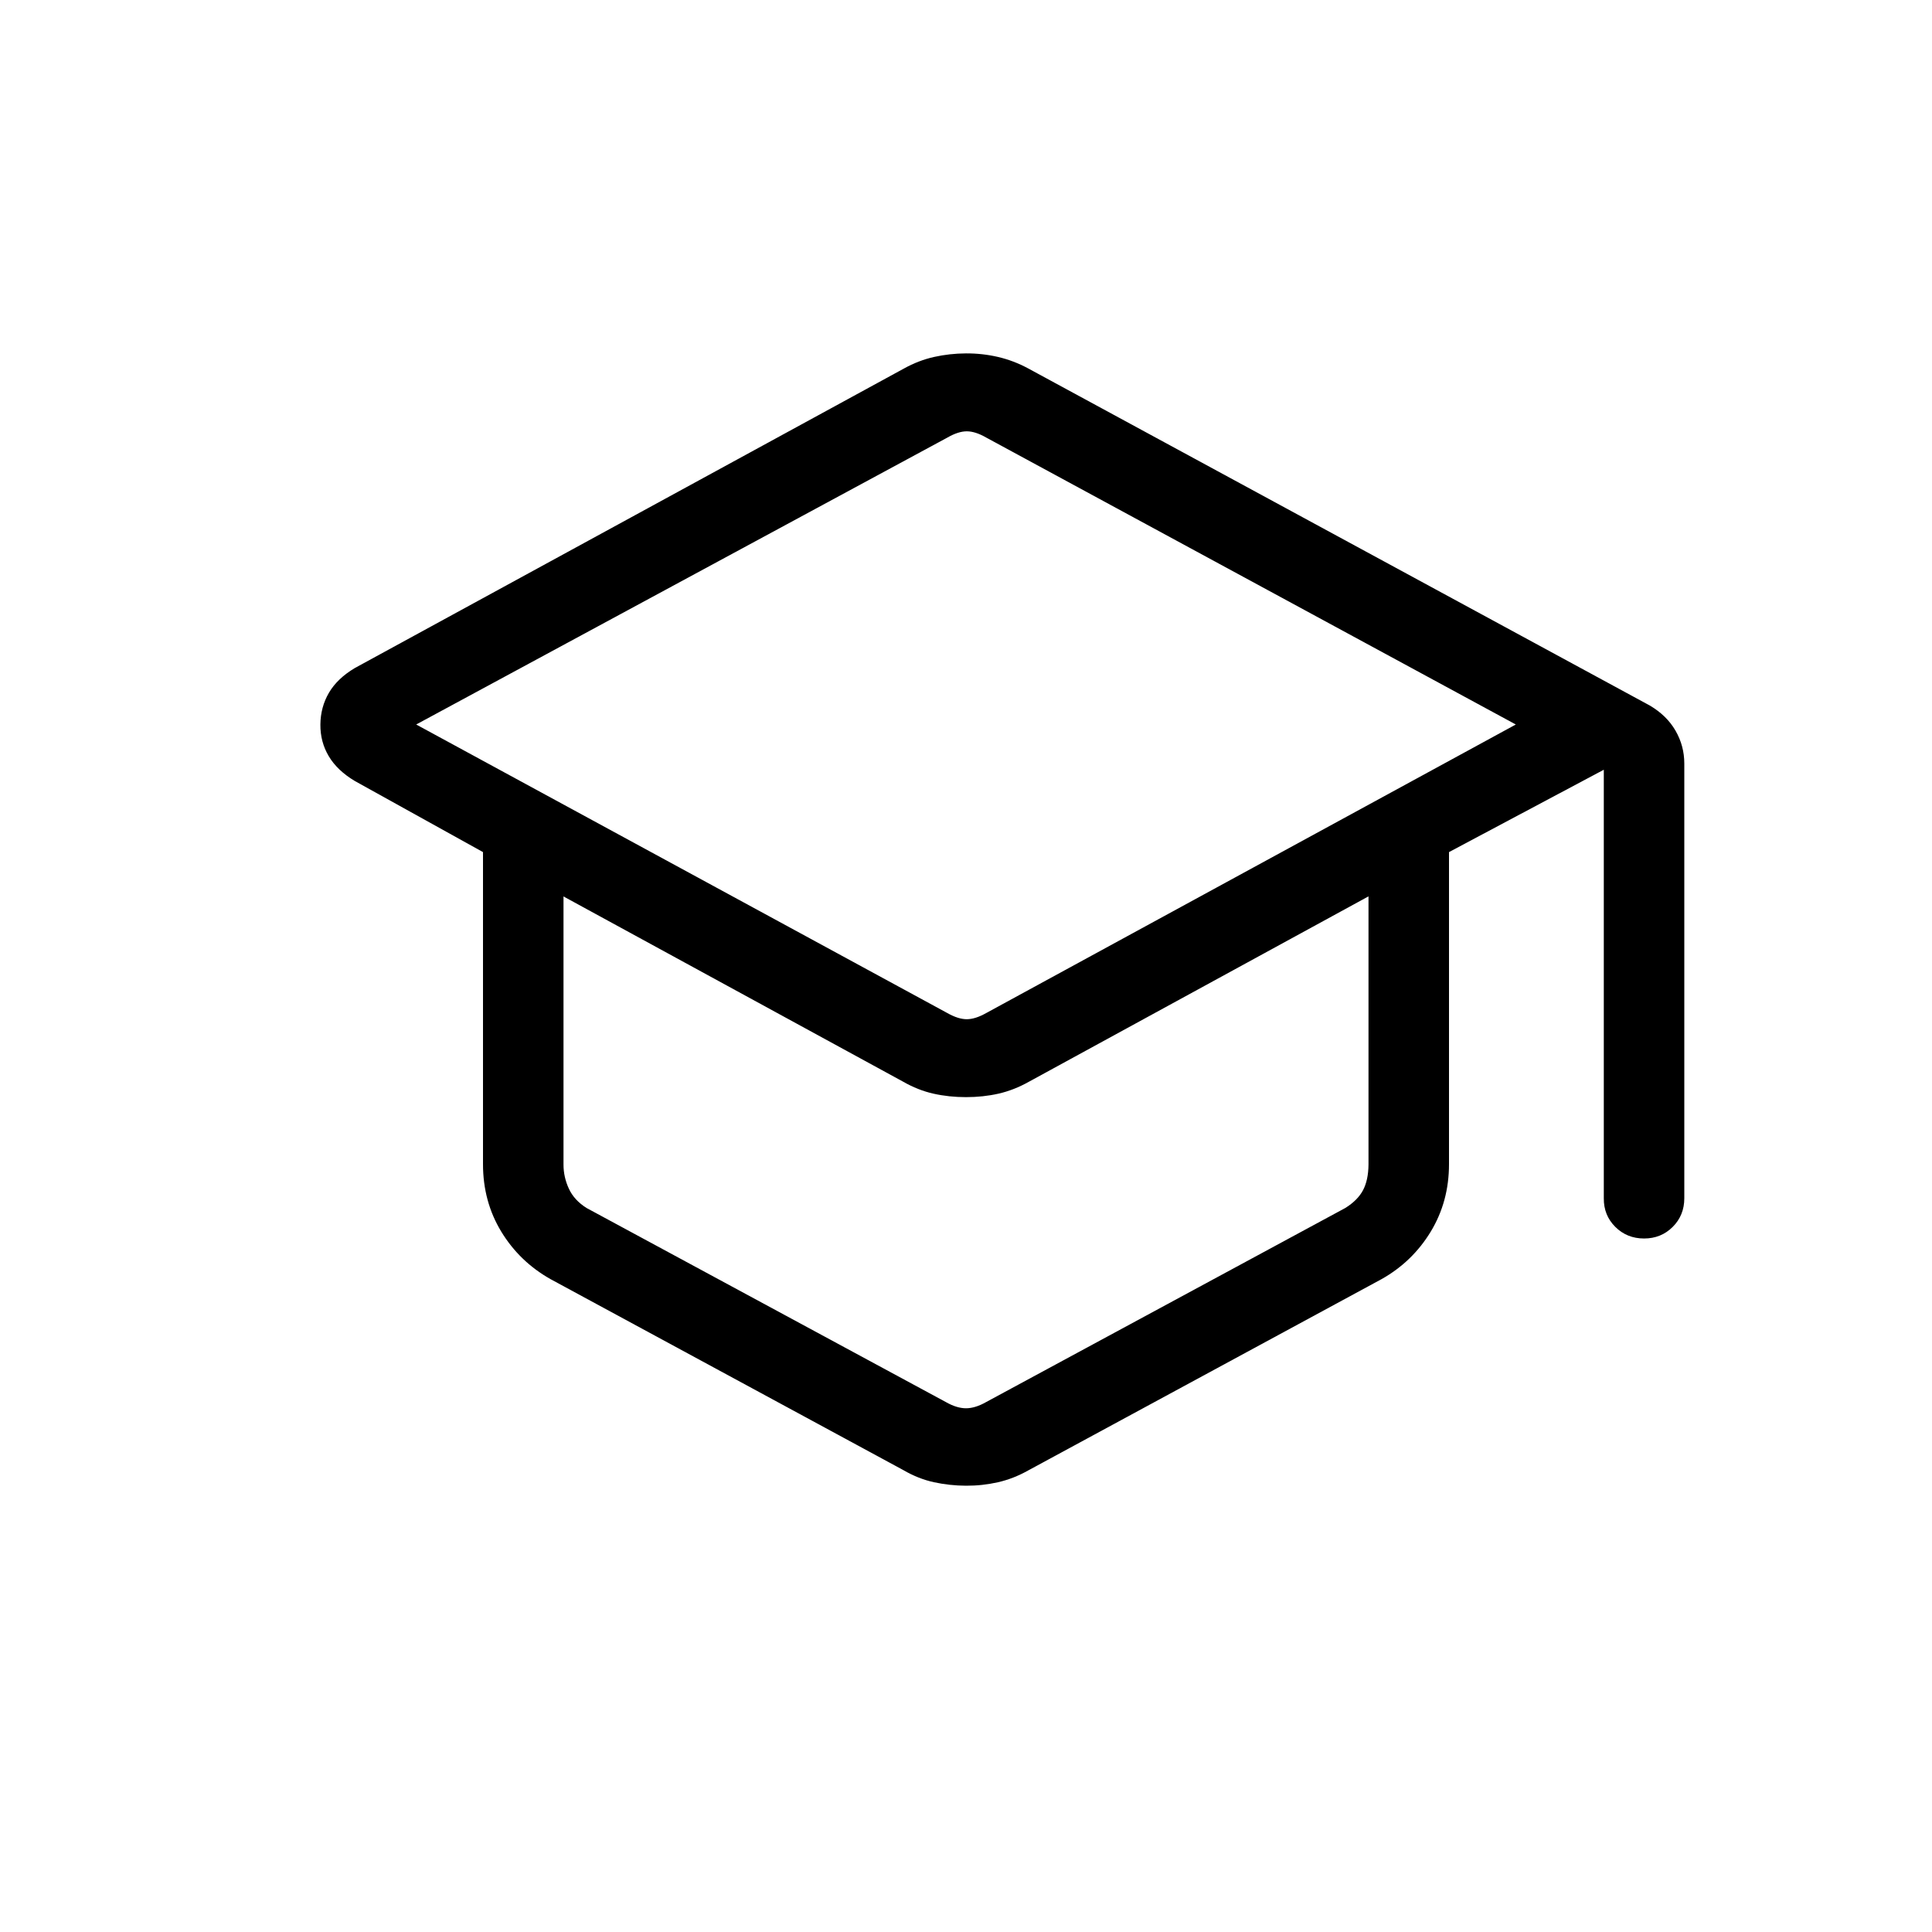
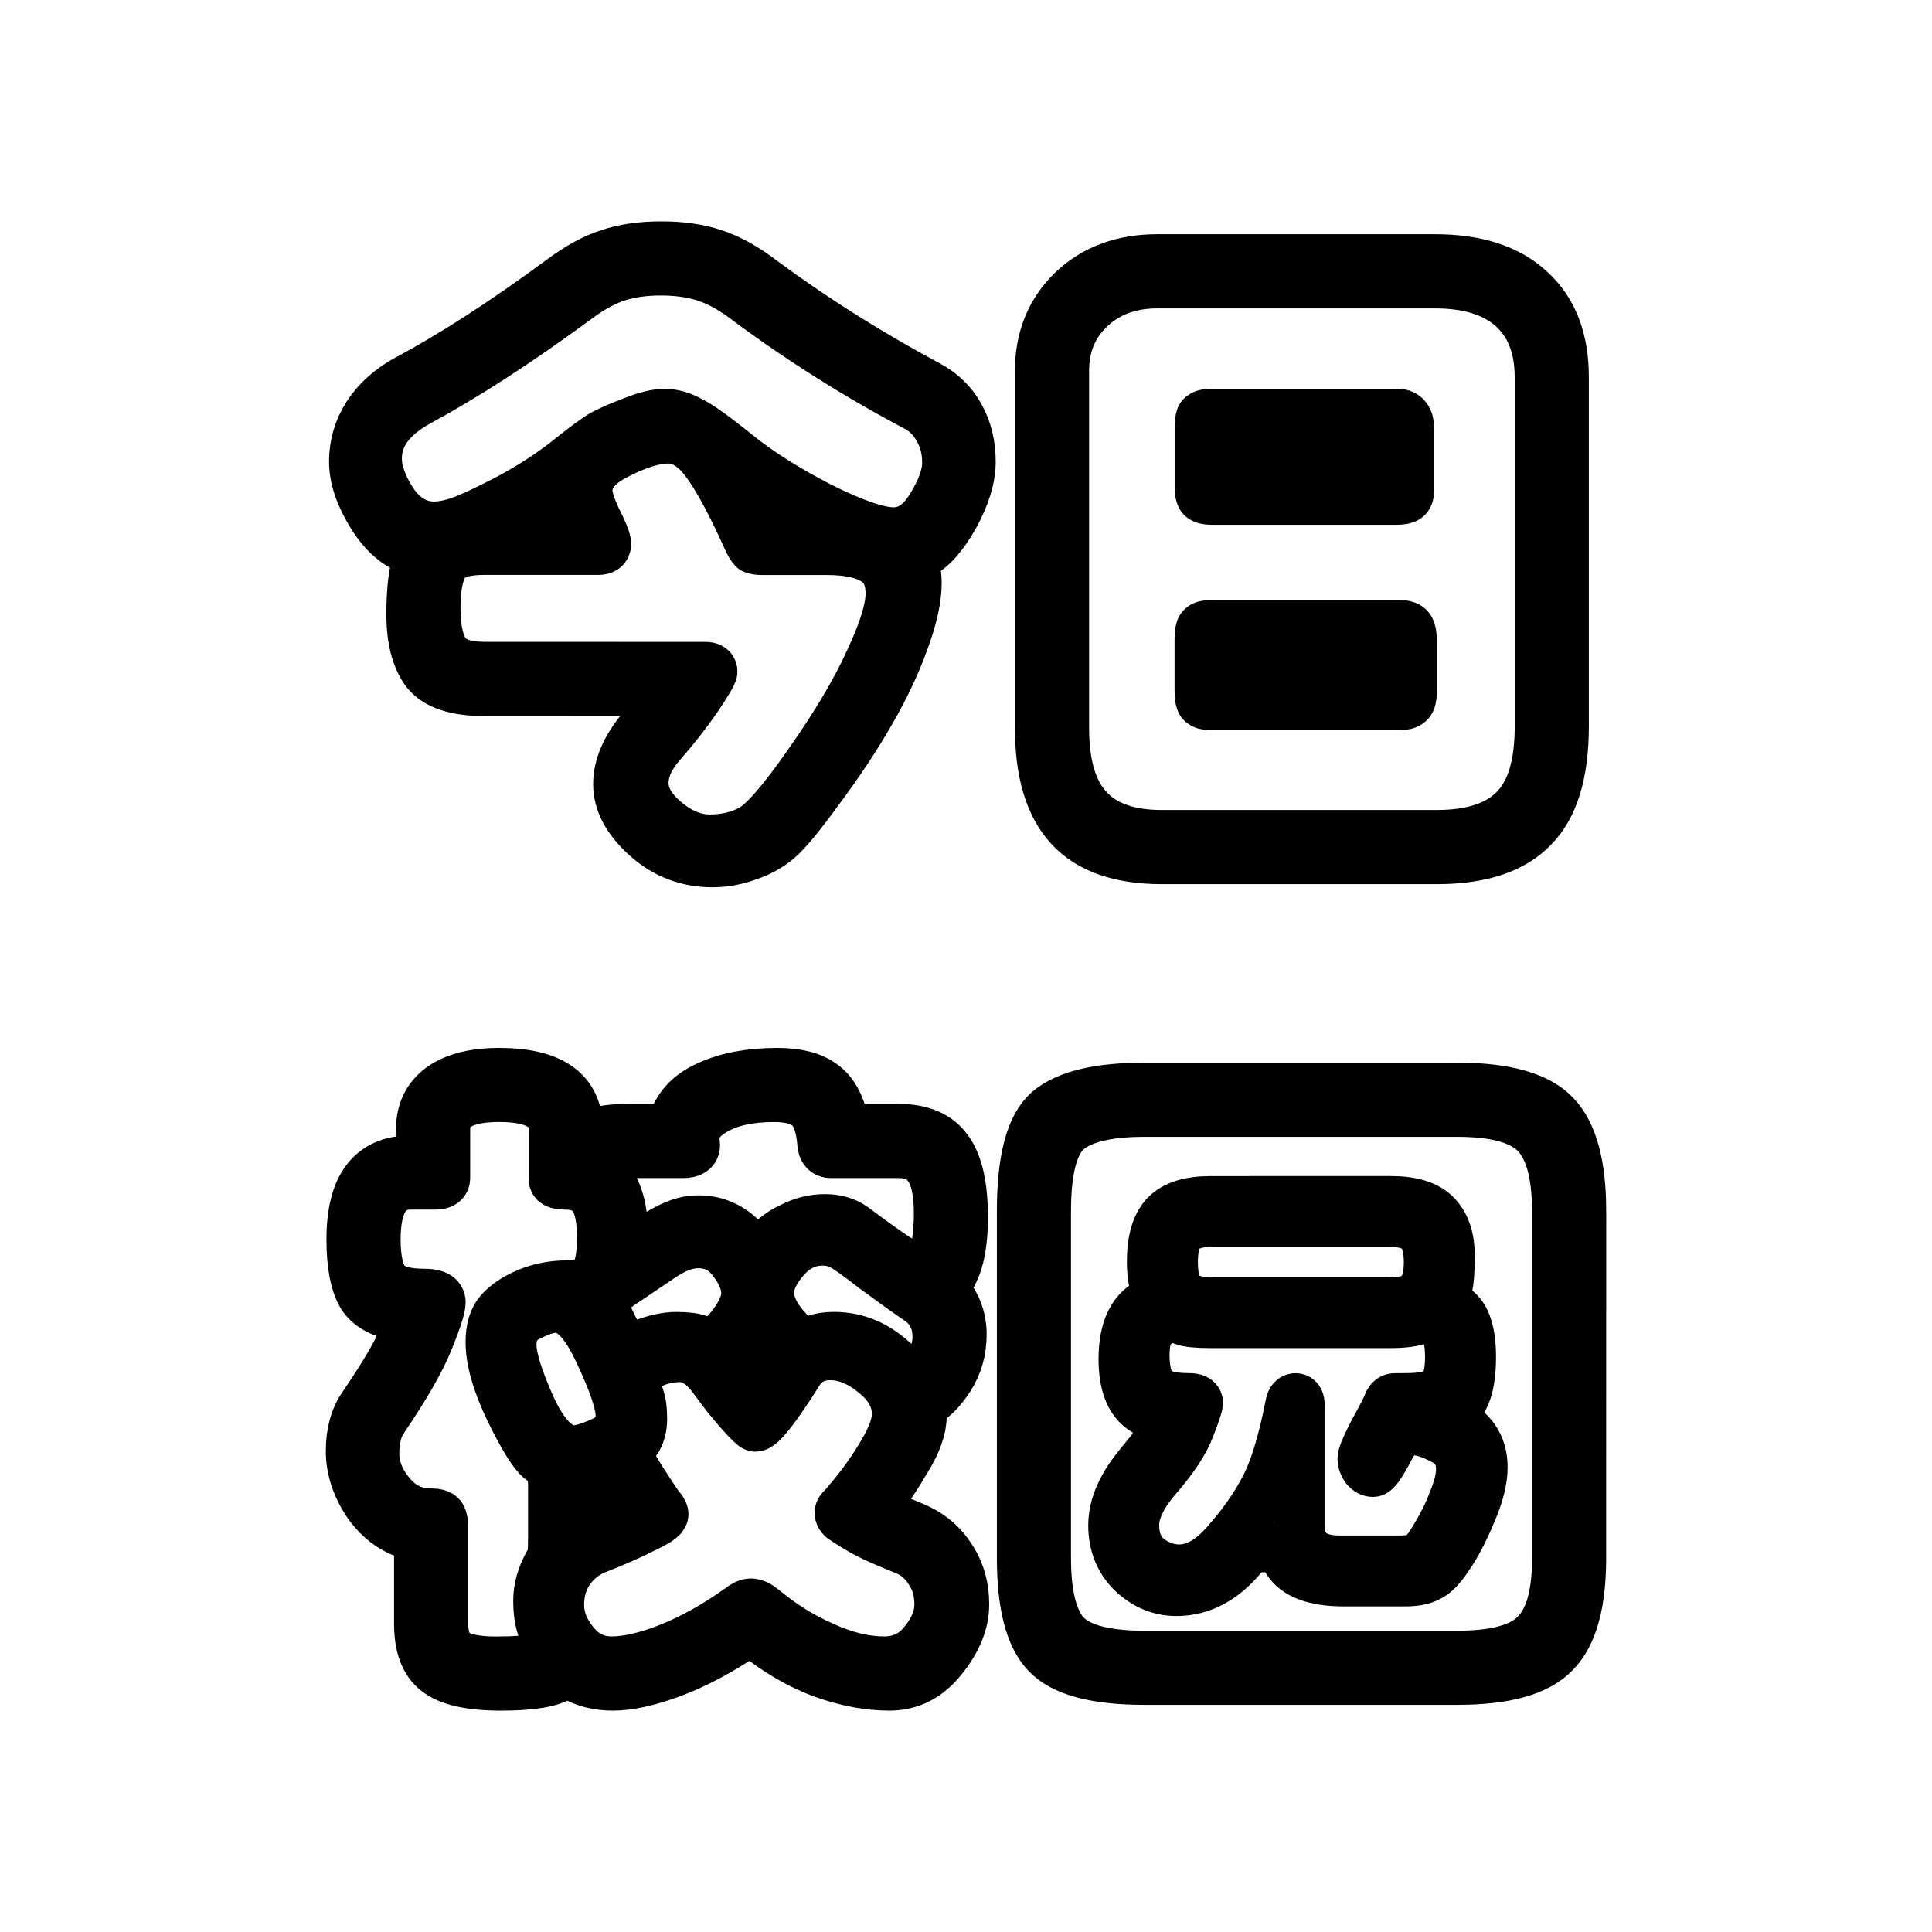
- <svg xmlns="http://www.w3.org/2000/svg" width="192" height="192" viewBox="0 0 24 24">
-   <rect width="24" height="24" fill="none" />
-   <path fill="currentColor" d="M6.839 15.89q-.385-.217-.612-.59Q6 14.926 6 14.462v-3.877l-1.592-.883q-.218-.13-.324-.308T3.98 9t.106-.394t.323-.308l6.82-3.72q.182-.101.375-.144T12 4.39t.397.044t.376.143l7.721 4.187q.212.125.32.313q.109.189.109.408v5.4q0 .212-.144.356t-.356.144t-.357-.144t-.143-.356V9.562L18 10.585v3.877q0 .464-.227.838t-.611.59l-4.385 2.374q-.186.105-.38.149t-.397.043t-.397-.043t-.38-.15zm4.93-3.305q.135.076.24.076q.106 0 .241-.076L18.83 9l-6.58-3.565q-.134-.077-.24-.077t-.24.077L5.17 9zm-.019 4.832q.135.077.25.077t.25-.077l4.462-2.411q.154-.096.22-.221t.068-.318v-3.332l-4.217 2.302q-.187.105-.38.149q-.191.043-.403.043t-.404-.043t-.379-.15L7 11.136v3.332q0 .154.067.299q.067.144.221.24zM12 14.36" />
+ <svg xmlns="http://www.w3.org/2000/svg" width="192" height="192" viewBox="0 0 50.8 50.8" version="1.1" id="svg1">
+   <defs id="defs1" />
+   <g id="layer1">
+     <text xml:space="preserve" style="font-size:16.933px;font-family:'Ubuntu Mono';-inkscape-font-specification:'Ubuntu Mono';text-align:start;writing-mode:lr-tb;direction:ltr;text-anchor:start;fill:#000000;stroke:#000000;stroke-width:1.323;stroke-linecap:round;stroke-linejoin:round" x="9.048" y="15.524" id="text1">
+       <tspan id="tspan1" style="stroke-width:1.323" x="9.048" y="15.524" />
+     </text>
+     <path style="font-size:16.933px;font-family:STCaiyun;-inkscape-font-specification:'STCaiyun, Normal';white-space:pre;inline-size:47.886;stroke:#000000;stroke-width:1.323;stroke-linecap:round;stroke-linejoin:round" d="m 11.503,11.994 q -1.118,0 -1.524,-0.508 -0.389,-0.525 -0.389,-1.507 0,-0.999 0.186,-1.473 0.017,-0.068 0.017,-0.119 0,-0.051 -0.135,-0.085 Q 9.031,8.133 8.557,7.371 8.083,6.609 8.083,5.965 q 0,-0.66 0.356,-1.219 Q 8.811,4.171 9.505,3.798 11.283,2.85 13.535,1.19 q 0.66,-0.491 1.236,-0.677 0.593,-0.203 1.389,-0.203 0.796,0 1.389,0.203 0.61,0.203 1.27,0.711 2.015,1.49 4.352,2.743 0.542,0.288 0.83,0.813 0.288,0.525 0.288,1.185 0,0.643 -0.44,1.439 -0.44,0.779 -0.897,0.999 -0.169,0.085 -0.169,0.152 0,0.051 0.034,0.203 0.051,0.135 0.051,0.406 0,0.61 -0.339,1.524 -0.322,0.897 -0.881,1.863 -0.542,0.948 -1.321,1.998 -0.762,1.05 -1.101,1.338 -0.339,0.288 -0.796,0.44 -0.457,0.169 -0.931,0.169 -0.999,0 -1.744,-0.677 -0.728,-0.66 -0.728,-1.372 0,-0.711 0.643,-1.473 0.203,-0.22 0.44,-0.559 0.254,-0.339 0.254,-0.373 0,-0.051 -0.119,-0.051 z M 22.273,7.828 q 0.576,0 0.982,-0.66 0.423,-0.677 0.423,-1.168 0,-0.508 -0.22,-0.881 Q 23.255,4.729 22.883,4.526 20.546,3.29 18.446,1.732 17.853,1.275 17.328,1.106 16.82,0.936 16.143,0.936 q -0.66,0 -1.168,0.169 -0.508,0.169 -1.067,0.593 -2.286,1.676 -4.098,2.659 -1.135,0.61 -1.135,1.524 0,0.525 0.423,1.168 0.44,0.627 1.084,0.627 0.305,0 0.694,-0.135 Q 11.266,7.405 12.113,6.965 12.977,6.507 13.671,5.965 14.365,5.407 14.636,5.254 14.924,5.102 15.415,4.916 q 0.508,-0.203 0.83,-0.203 0.322,0 0.66,0.186 0.356,0.169 1.236,0.881 0.881,0.711 2.201,1.389 1.321,0.66 1.93,0.66 z M 17.312,11.367 q 0.186,0 0.186,0.119 0,0.085 -0.423,0.711 -0.423,0.61 -0.931,1.185 -0.457,0.525 -0.457,1.033 0,0.525 0.559,0.999 0.576,0.491 1.185,0.491 0.61,0 1.084,-0.254 0.474,-0.237 1.524,-1.744 1.05,-1.49 1.592,-2.675 0.559,-1.185 0.559,-1.795 0,-0.627 -0.423,-0.881 -0.406,-0.271 -1.287,-0.271 H 18.802 q -0.152,0 -0.22,-0.034 -0.051,-0.051 -0.119,-0.186 -0.66,-1.473 -1.118,-2.083 -0.457,-0.627 -0.999,-0.627 -0.542,0 -1.338,0.406 -0.796,0.389 -0.796,0.965 0,0.254 0.237,0.762 0.254,0.491 0.254,0.643 0,0.152 -0.203,0.152 h -2.997 q -0.813,0 -1.05,0.356 -0.237,0.356 -0.237,1.185 0,0.813 0.271,1.185 0.271,0.356 1.016,0.356 z M 13.756,7.71 q 0.119,0 0.119,-0.051 0,-0.051 -0.085,-0.203 -0.068,-0.152 -0.135,-0.406 -0.068,-0.271 -0.119,-0.271 -0.034,0 -0.051,0.017 -0.728,0.491 -1.422,0.83 -0.051,0.017 -0.051,0.051 0,0.034 0.068,0.034 z m 6.215,0 q 0.085,0 0.085,-0.017 0,-0.034 -0.068,-0.068 -0.44,-0.186 -1.355,-0.779 -0.051,-0.034 -0.085,-0.034 -0.017,0 -0.017,0.034 0,0.017 0.135,0.288 0.135,0.271 0.203,0.423 0.068,0.152 0.237,0.152 z m 19.914,5.215 q 0,1.846 -0.813,2.659 -0.796,0.83 -2.523,0.83 h -7.231 q -1.643,0 -2.421,-0.847 -0.779,-0.847 -0.779,-2.591 V 3.578 q 0,-1.27 0.847,-2.1 0.864,-0.83 2.235,-0.83 h 7.298 q 1.643,0 2.506,0.813 0.881,0.796 0.881,2.286 z m -0.627,0 V 3.747 q 0,-1.185 -0.711,-1.829 -0.711,-0.643 -2.049,-0.643 h -7.298 q -1.084,0 -1.778,0.66 -0.677,0.643 -0.677,1.643 v 9.398 q 0,1.439 0.627,2.117 0.627,0.694 1.947,0.694 h 7.231 q 1.389,0 2.049,-0.677 0.66,-0.66 0.66,-2.184 z m -3.437,-6.231 q 0,0.169 -0.068,0.22 -0.068,0.051 -0.271,0.051 h -4.86 q -0.186,0 -0.254,-0.068 -0.051,-0.068 -0.051,-0.271 V 5.102 q 0,-0.22 0.034,-0.305 0.051,-0.085 0.271,-0.085 h 4.894 q 0.305,0 0.305,0.406 z M 35.244,6.203 V 5.424 q 0,-0.135 -0.119,-0.135 h -4.098 q -0.135,0 -0.135,0.102 v 0.864 q 0,0.135 0.186,0.135 h 3.996 q 0.169,0 0.169,-0.186 z m 0.643,5.842 q 0,0.186 -0.068,0.254 -0.068,0.068 -0.271,0.068 h -4.928 q -0.186,0 -0.254,-0.068 -0.051,-0.068 -0.051,-0.305 v -1.355 q 0,-0.254 0.051,-0.305 0.051,-0.068 0.254,-0.068 h 4.945 q 0.22,0 0.271,0.102 0.051,0.085 0.051,0.288 z M 35.312,11.553 V 11.062 q 0,-0.22 -0.203,-0.22 h -3.844 q -0.373,0 -0.373,0.288 v 0.423 q 0,0.152 0.068,0.203 0.068,0.034 0.22,0.034 h 3.912 q 0.22,0 0.22,-0.237 z M 22.392,23.515 q 0.897,0 1.287,0.542 0.406,0.542 0.406,1.778 0,1.236 -0.44,1.727 -0.068,0.068 -0.068,0.135 0,0.051 0.068,0.119 0.406,0.474 0.406,1.101 0,0.627 -0.322,1.135 -0.322,0.491 -0.61,0.627 -0.068,0.017 -0.102,0.085 -0.034,0.068 -0.034,0.152 0.017,0.068 0.017,0.152 0,0.474 -0.406,1.135 -0.389,0.66 -0.762,1.151 -0.051,0.068 -0.051,0.135 0,0.051 0.169,0.135 0.169,0.085 0.796,0.339 0.643,0.254 0.999,0.796 0.373,0.542 0.373,1.253 0,0.711 -0.576,1.422 -0.559,0.711 -1.389,0.711 -0.813,0 -1.727,-0.322 -0.897,-0.322 -1.812,-1.05 -0.051,-0.034 -0.119,-0.034 -0.068,0 -0.119,0.034 -1.033,0.694 -1.947,1.033 -0.914,0.339 -1.541,0.339 -0.627,0 -1.084,-0.288 -0.068,-0.034 -0.135,-0.034 -0.068,0 -0.135,0.051 -0.373,0.271 -1.592,0.271 -1.202,0 -1.676,-0.373 -0.474,-0.356 -0.474,-1.253 v -2.066 q 0,-0.203 -0.152,-0.254 -0.711,-0.169 -1.185,-0.83 -0.457,-0.677 -0.457,-1.389 0,-0.728 0.339,-1.202 0.745,-1.101 0.965,-1.609 0.237,-0.508 0.237,-0.61 0,-0.102 -0.135,-0.119 Q 8.608,28.358 8.303,27.901 8.015,27.427 8.015,26.411 q 0,-2.066 1.558,-2.066 h 0.152 q 0.119,0 0.119,-0.135 v -0.694 q 0,-0.694 0.525,-1.084 0.542,-0.389 1.524,-0.389 2.066,0 2.066,1.473 v 0.135 q 0,0.085 0.051,0.085 0.051,0 0.119,-0.034 0.457,-0.186 1.135,-0.186 h 0.965 q 0.186,0 0.237,-0.152 0.203,-0.66 0.931,-0.982 0.745,-0.339 1.812,-0.339 0.779,0 1.185,0.305 0.406,0.288 0.559,0.999 0.034,0.169 0.305,0.169 z m -9.076,9.347 q 0,-0.44 -0.322,-0.66 -0.271,-0.203 -0.796,-1.27 -0.525,-1.084 -0.525,-1.812 0,-0.525 0.237,-0.796 0.254,-0.288 0.728,-0.491 0.491,-0.203 1.033,-0.203 0.542,0 0.728,-0.254 0.203,-0.271 0.203,-0.999 0,-0.745 -0.22,-1.067 -0.22,-0.339 -0.762,-0.339 -0.288,0 -0.288,-0.135 v -1.321 q 0,-0.847 -1.439,-0.847 -1.422,0 -1.422,0.847 v 1.287 q 0,0.169 -0.254,0.169 H 9.573 q -0.931,0 -0.931,1.439 0,0.796 0.254,1.118 0.254,0.322 1.033,0.322 0.423,0 0.423,0.22 0,0.203 -0.322,0.999 -0.322,0.796 -1.185,2.066 -0.237,0.339 -0.237,0.914 0,0.559 0.423,1.067 0.423,0.508 1.05,0.508 0.237,0 0.288,0.085 0.051,0.085 0.051,0.288 v 2.523 q 0,0.559 0.305,0.779 0.322,0.22 1.084,0.22 0.762,0 1.05,-0.085 0.305,-0.085 0.305,-0.271 0,-0.186 -0.119,-0.491 -0.119,-0.288 -0.119,-0.762 0,-0.474 0.271,-0.965 0.085,-0.135 0.102,-0.254 0.017,-0.119 0.017,-0.457 z M 15.263,24.142 q -0.83,0 -0.83,0.305 0,0.152 0.22,0.305 0.22,0.152 0.356,0.559 0.135,0.389 0.135,0.914 0,0.508 0.152,0.508 0.051,0 0.508,-0.288 0.474,-0.305 0.745,-0.406 0.271,-0.119 0.593,-0.119 0.745,0 1.27,0.627 0.203,0.237 0.288,0.237 0.102,0 0.305,-0.254 0.203,-0.254 0.61,-0.44 0.406,-0.203 0.847,-0.203 0.44,0 0.745,0.22 0.728,0.542 1.135,0.813 0.423,0.254 0.576,0.254 0.542,0 0.542,-1.456 0,-0.813 -0.254,-1.185 Q 22.95,24.142 22.392,24.142 h -1.778 q -0.203,0 -0.22,-0.254 -0.051,-0.677 -0.339,-0.948 -0.288,-0.271 -0.931,-0.271 -0.948,0 -1.524,0.322 -0.576,0.305 -0.576,0.779 l 0.017,0.169 q 0,0.203 -0.305,0.203 z m 7.535,5.893 q 0.203,0 0.406,-0.339 0.22,-0.339 0.22,-0.711 0,-0.66 -0.525,-0.999 -0.423,-0.288 -1.135,-0.813 -0.694,-0.542 -0.897,-0.627 -0.203,-0.102 -0.474,-0.102 -0.576,0 -0.999,0.491 -0.406,0.474 -0.406,0.881 0,0.406 0.356,0.847 0.373,0.44 0.525,0.44 0.169,0 0.356,-0.051 0.203,-0.068 0.474,-0.068 0.999,0 1.761,0.847 0.169,0.203 0.339,0.203 z m -4.403,-2.201 q 0,-0.406 -0.356,-0.864 -0.339,-0.457 -0.914,-0.457 -0.423,0 -0.914,0.322 l -1.033,0.694 q -0.542,0.356 -0.542,0.559 0,0.152 0.254,0.66 0.271,0.508 0.491,0.508 0.085,0 0.254,-0.068 0.525,-0.203 0.914,-0.203 0.389,0 0.576,0.068 0.203,0.068 0.322,0.068 0.254,0 0.593,-0.457 0.356,-0.474 0.356,-0.83 z m -3.302,3.217 q 0,-0.474 -0.559,-1.659 -0.542,-1.185 -1.135,-1.185 -0.288,0 -0.745,0.237 -0.44,0.22 -0.44,0.745 0,0.508 0.508,1.643 0.525,1.135 1.135,1.135 0.254,0 0.745,-0.22 0.491,-0.22 0.491,-0.694 z m 4.199,-1.558 q 0,-0.068 -0.034,-0.102 -0.271,-0.271 -0.474,-0.542 -0.034,-0.051 -0.085,-0.051 -0.051,0 -0.135,0.102 -0.423,0.508 -0.525,0.593 -0.085,0.068 -0.085,0.135 0,0.051 0.152,0.288 0.169,0.22 0.305,0.389 0.152,0.169 0.203,0.169 0.068,0 0.102,-0.034 0.034,-0.051 0.237,-0.356 l 0.271,-0.423 q 0.068,-0.085 0.068,-0.169 z m 2.709,8.026 q 0.677,0 1.067,-0.508 0.406,-0.491 0.406,-0.999 0,-0.508 -0.254,-0.881 -0.237,-0.389 -0.66,-0.559 -0.779,-0.305 -1.185,-0.542 -0.389,-0.237 -0.457,-0.288 -0.068,-0.068 -0.068,-0.135 0,-0.068 0.068,-0.119 0.576,-0.643 0.999,-1.338 0.44,-0.711 0.44,-1.135 0,-0.61 -0.593,-1.084 -0.576,-0.474 -1.168,-0.474 -0.576,0 -0.864,0.491 -0.881,1.389 -1.101,1.389 -0.051,0 -0.373,-0.356 -0.322,-0.356 -0.728,-0.914 -0.406,-0.559 -0.881,-0.559 -0.457,0 -0.813,0.203 -0.339,0.186 -0.339,0.508 0,0.085 0.068,0.322 0.085,0.22 0.085,0.593 0,0.356 -0.169,0.593 -0.169,0.22 -0.169,0.373 0,0.152 0.339,0.677 0.339,0.525 0.44,0.66 0.119,0.135 0.119,0.203 0,0.068 -0.152,0.169 -0.135,0.085 -0.627,0.322 -0.474,0.22 -0.948,0.406 -0.457,0.169 -0.745,0.576 -0.271,0.389 -0.271,0.914 0,0.525 0.389,0.999 0.389,0.491 0.999,0.491 0.627,0 1.524,-0.356 0.897,-0.356 1.846,-1.033 0.169,-0.135 0.288,-0.135 0.135,0 0.322,0.152 0.728,0.61 1.575,0.982 0.847,0.389 1.592,0.389 z m -8.111,-3.488 q 0,0.085 0.051,0.085 0.068,0 0.61,-0.22 0.559,-0.237 0.694,-0.305 0.135,-0.068 0.135,-0.119 0,-0.051 -0.034,-0.102 -0.356,-0.491 -0.576,-0.965 -0.034,-0.102 -0.254,0 -0.203,0.102 -0.525,0.169 -0.102,0.017 -0.102,0.203 z m 26.45,0.762 q 0,1.795 -0.694,2.489 -0.677,0.711 -2.557,0.711 H 28.86 q -1.93,0 -2.574,-0.694 -0.643,-0.677 -0.643,-2.506 v -9.127 q 0,-2.015 0.694,-2.625 0.711,-0.61 2.523,-0.61 h 8.23 q 1.897,0 2.574,0.728 0.677,0.711 0.677,2.506 z m -0.627,0 v -9.127 q 0,-1.439 -0.542,-2.015 -0.542,-0.593 -2.083,-0.593 H 28.86 q -1.456,0 -2.032,0.491 -0.559,0.491 -0.559,2.117 v 9.127 q 0,1.456 0.508,2.015 0.525,0.559 2.083,0.559 h 8.23 q 1.524,0 2.066,-0.576 0.559,-0.559 0.559,-1.998 z m -4.369,-9.381 q 0.83,0 1.185,0.373 0.356,0.373 0.356,1.05 0,0.66 -0.068,0.847 -0.051,0.169 -0.051,0.271 0,0.085 0.237,0.271 0.254,0.186 0.339,0.491 0.102,0.305 0.102,0.796 0,1.135 -0.491,1.389 -0.186,0.085 -0.186,0.152 0,0.051 0.152,0.119 0.83,0.389 0.83,1.236 0,0.508 -0.305,1.202 -0.288,0.694 -0.593,1.135 -0.288,0.44 -0.525,0.542 -0.22,0.119 -0.61,0.119 h -1.609 q -1.151,0 -1.49,-0.559 -0.135,-0.22 -0.22,-0.271 -0.085,-0.068 -0.339,-0.068 -0.237,0 -0.356,0.034 -0.119,0.017 -0.254,0.186 -0.762,0.931 -1.744,0.931 -0.643,0 -1.151,-0.474 -0.508,-0.491 -0.508,-1.253 0,-0.762 0.711,-1.609 0.322,-0.389 0.389,-0.491 0.068,-0.119 0.068,-0.271 v -0.356 q 0,-0.152 -0.152,-0.203 -0.745,-0.254 -0.745,-1.439 0,-1.202 0.762,-1.524 0.119,-0.051 0.085,-0.271 -0.102,-0.373 -0.102,-0.762 0,-0.847 0.356,-1.219 0.356,-0.373 1.185,-0.373 z m 0,2.659 q 0.542,0 0.762,-0.237 0.237,-0.254 0.237,-0.813 0,-0.576 -0.237,-0.813 -0.22,-0.254 -0.762,-0.254 H 30.604 q -0.542,0 -0.779,0.254 -0.22,0.237 -0.22,0.813 0,0.559 0.22,0.813 0.237,0.237 0.779,0.237 z m 0.389,2.523 q 0.677,0 0.914,-0.203 0.254,-0.22 0.254,-0.881 0,-0.677 -0.254,-0.864 -0.254,-0.186 -0.339,-0.186 -0.085,0 -0.152,0.034 -0.288,0.119 -0.813,0.119 H 30.604 q -0.525,0 -0.711,-0.068 -0.169,-0.085 -0.237,-0.085 -0.22,0 -0.508,0.186 -0.288,0.186 -0.288,0.813 0,0.61 0.237,0.881 0.237,0.254 0.931,0.254 0.237,0 0.237,0.119 0,0.102 -0.22,0.66 -0.203,0.542 -0.83,1.27 -0.627,0.711 -0.627,1.287 0,0.576 0.373,0.881 0.389,0.288 0.813,0.288 0.643,0 1.253,-0.711 0.627,-0.711 0.999,-1.422 0.389,-0.728 0.677,-2.218 0.034,-0.152 0.135,-0.152 0.102,0 0.102,0.186 v 3.15 q 0,0.931 1.05,0.931 h 1.609 q 0.339,0 0.508,-0.102 0.169,-0.102 0.423,-0.542 0.271,-0.44 0.457,-0.931 0.203,-0.491 0.203,-0.83 0,-0.542 -0.474,-0.779 -0.474,-0.254 -0.83,-0.254 -0.356,0 -0.627,0.559 -0.288,0.542 -0.389,0.542 -0.102,0 -0.186,-0.102 -0.085,-0.119 -0.085,-0.237 0,-0.135 0.271,-0.66 0.288,-0.525 0.389,-0.745 0.051,-0.186 0.186,-0.186 z m -3.421,3.404 q 0.102,0 0.102,-0.254 0,-0.254 -0.051,-0.254 -0.034,0 -0.152,0.186 -0.102,0.186 -0.102,0.254 0,0.068 0.203,0.068 z" id="text2" transform="translate(1.230479,6.172395)" aria-label="今日校园" />
+   </g>
</svg>
